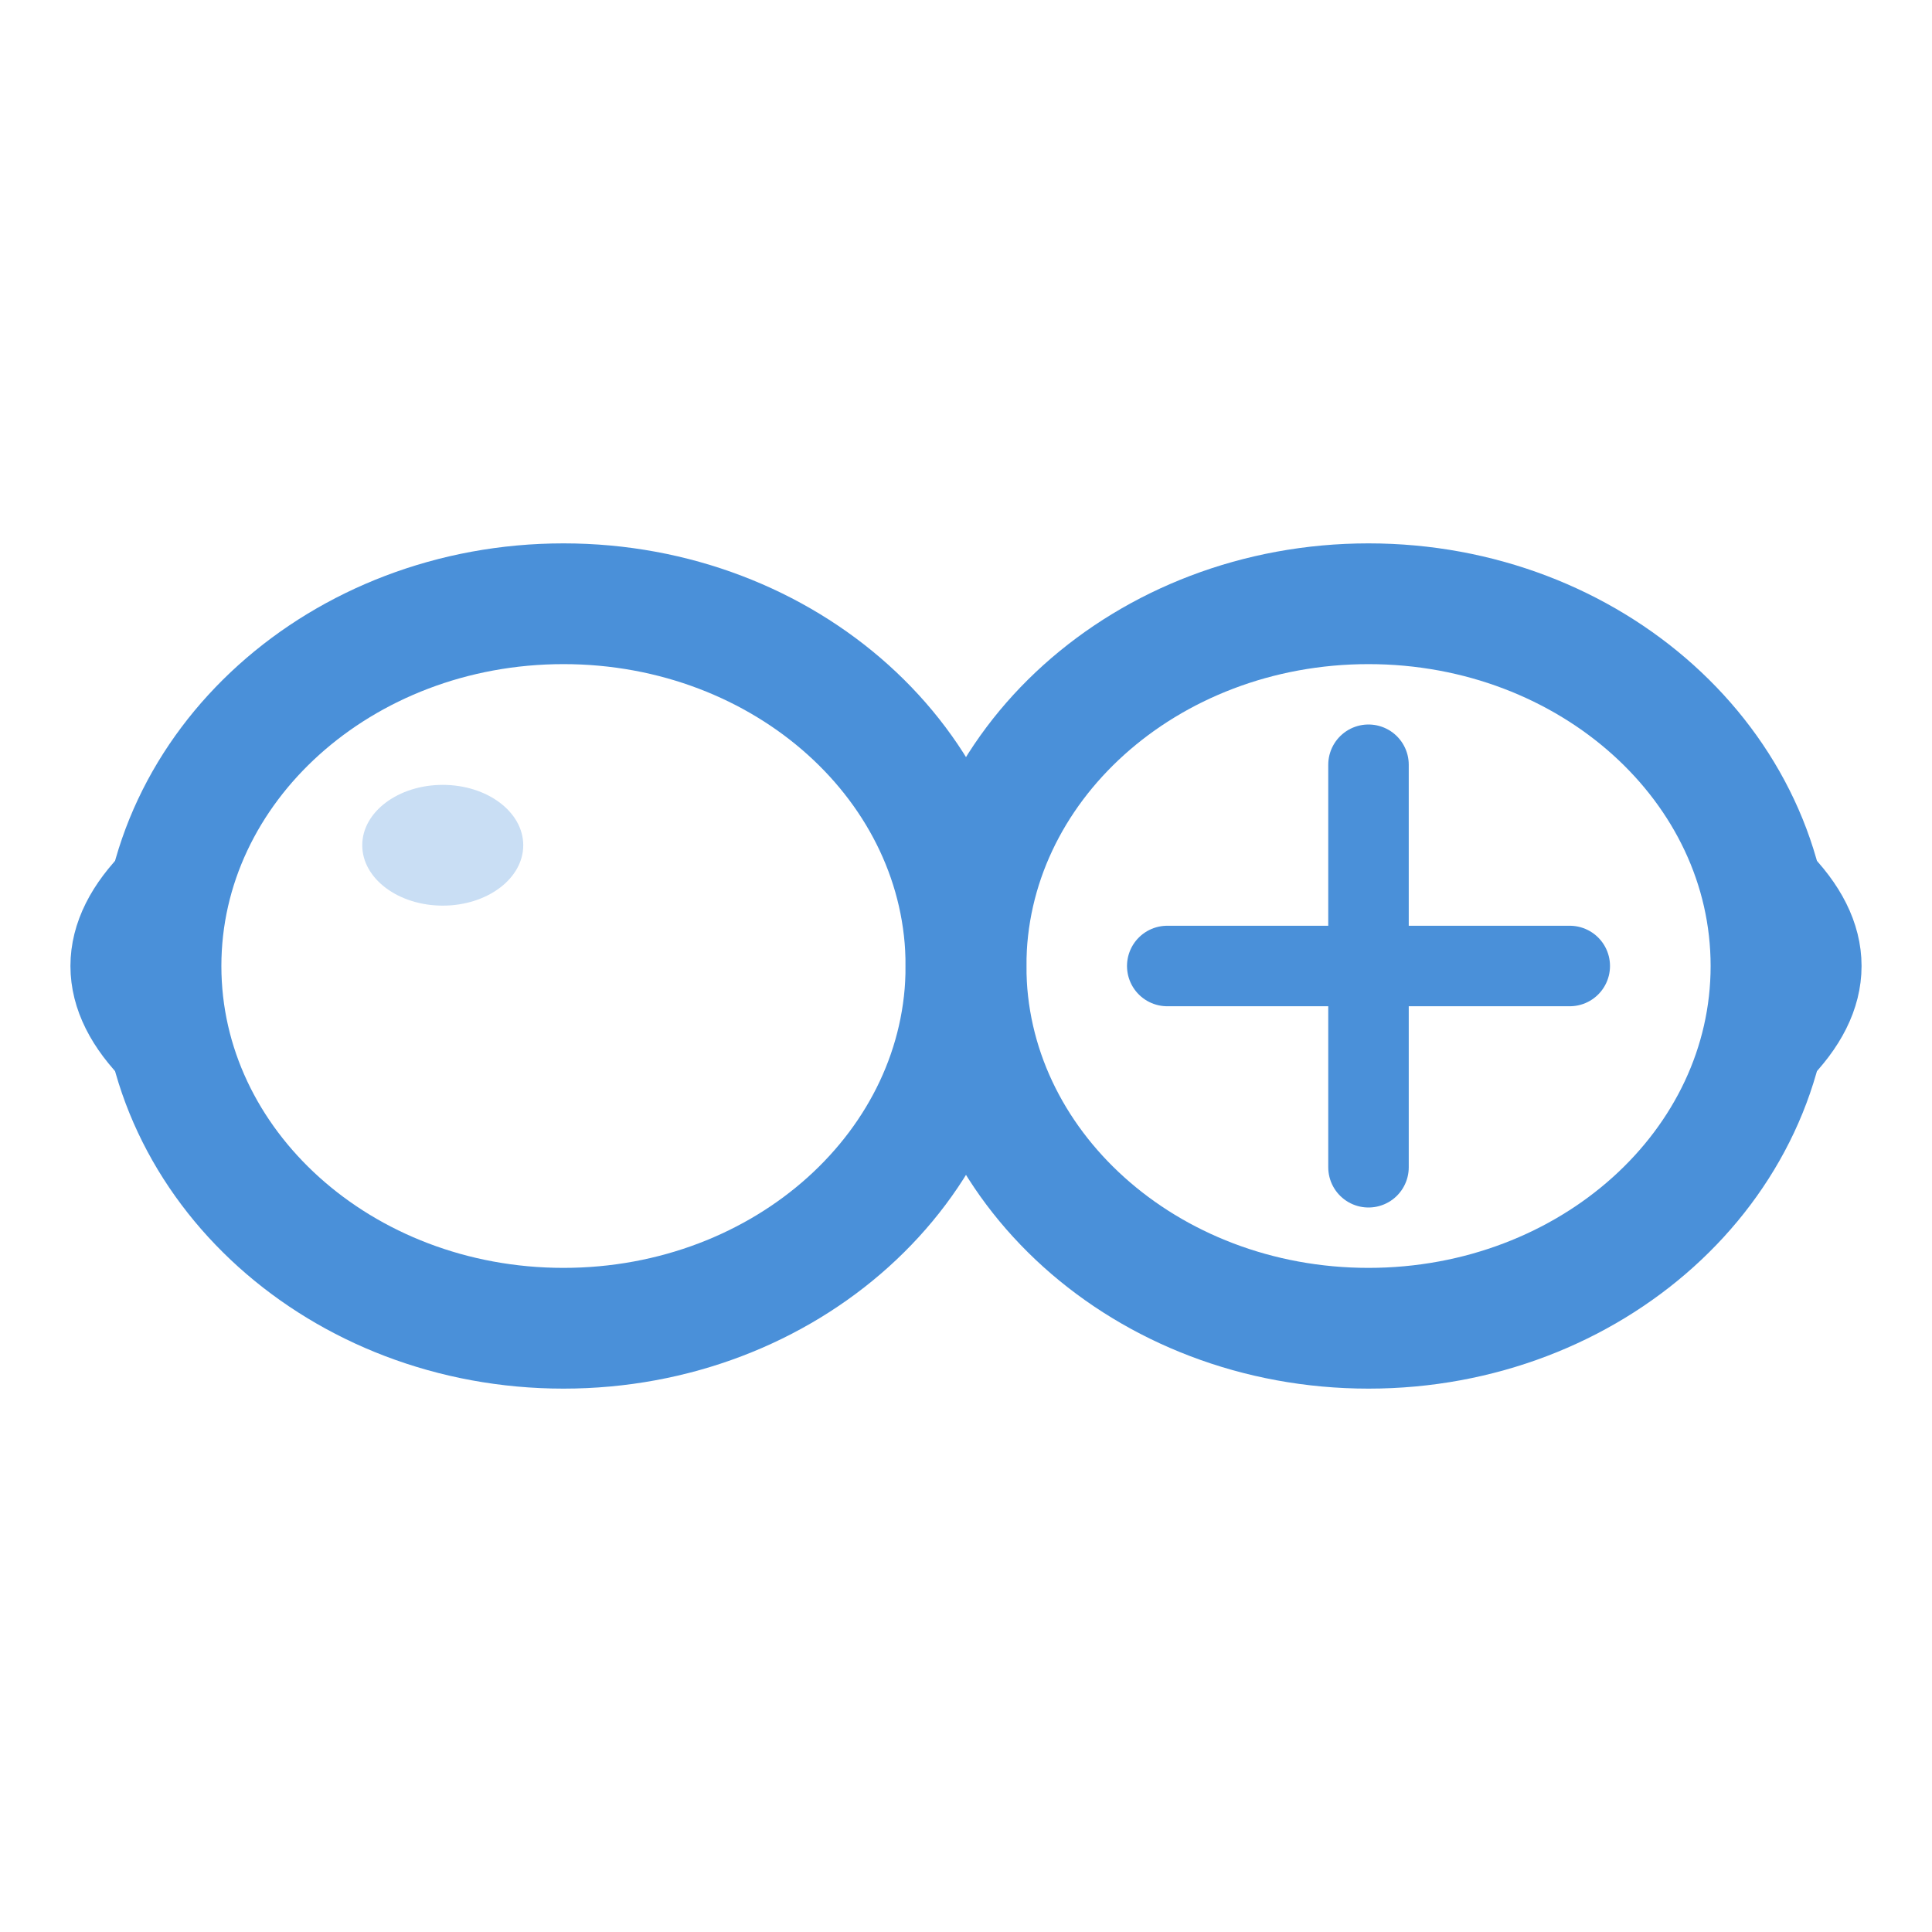
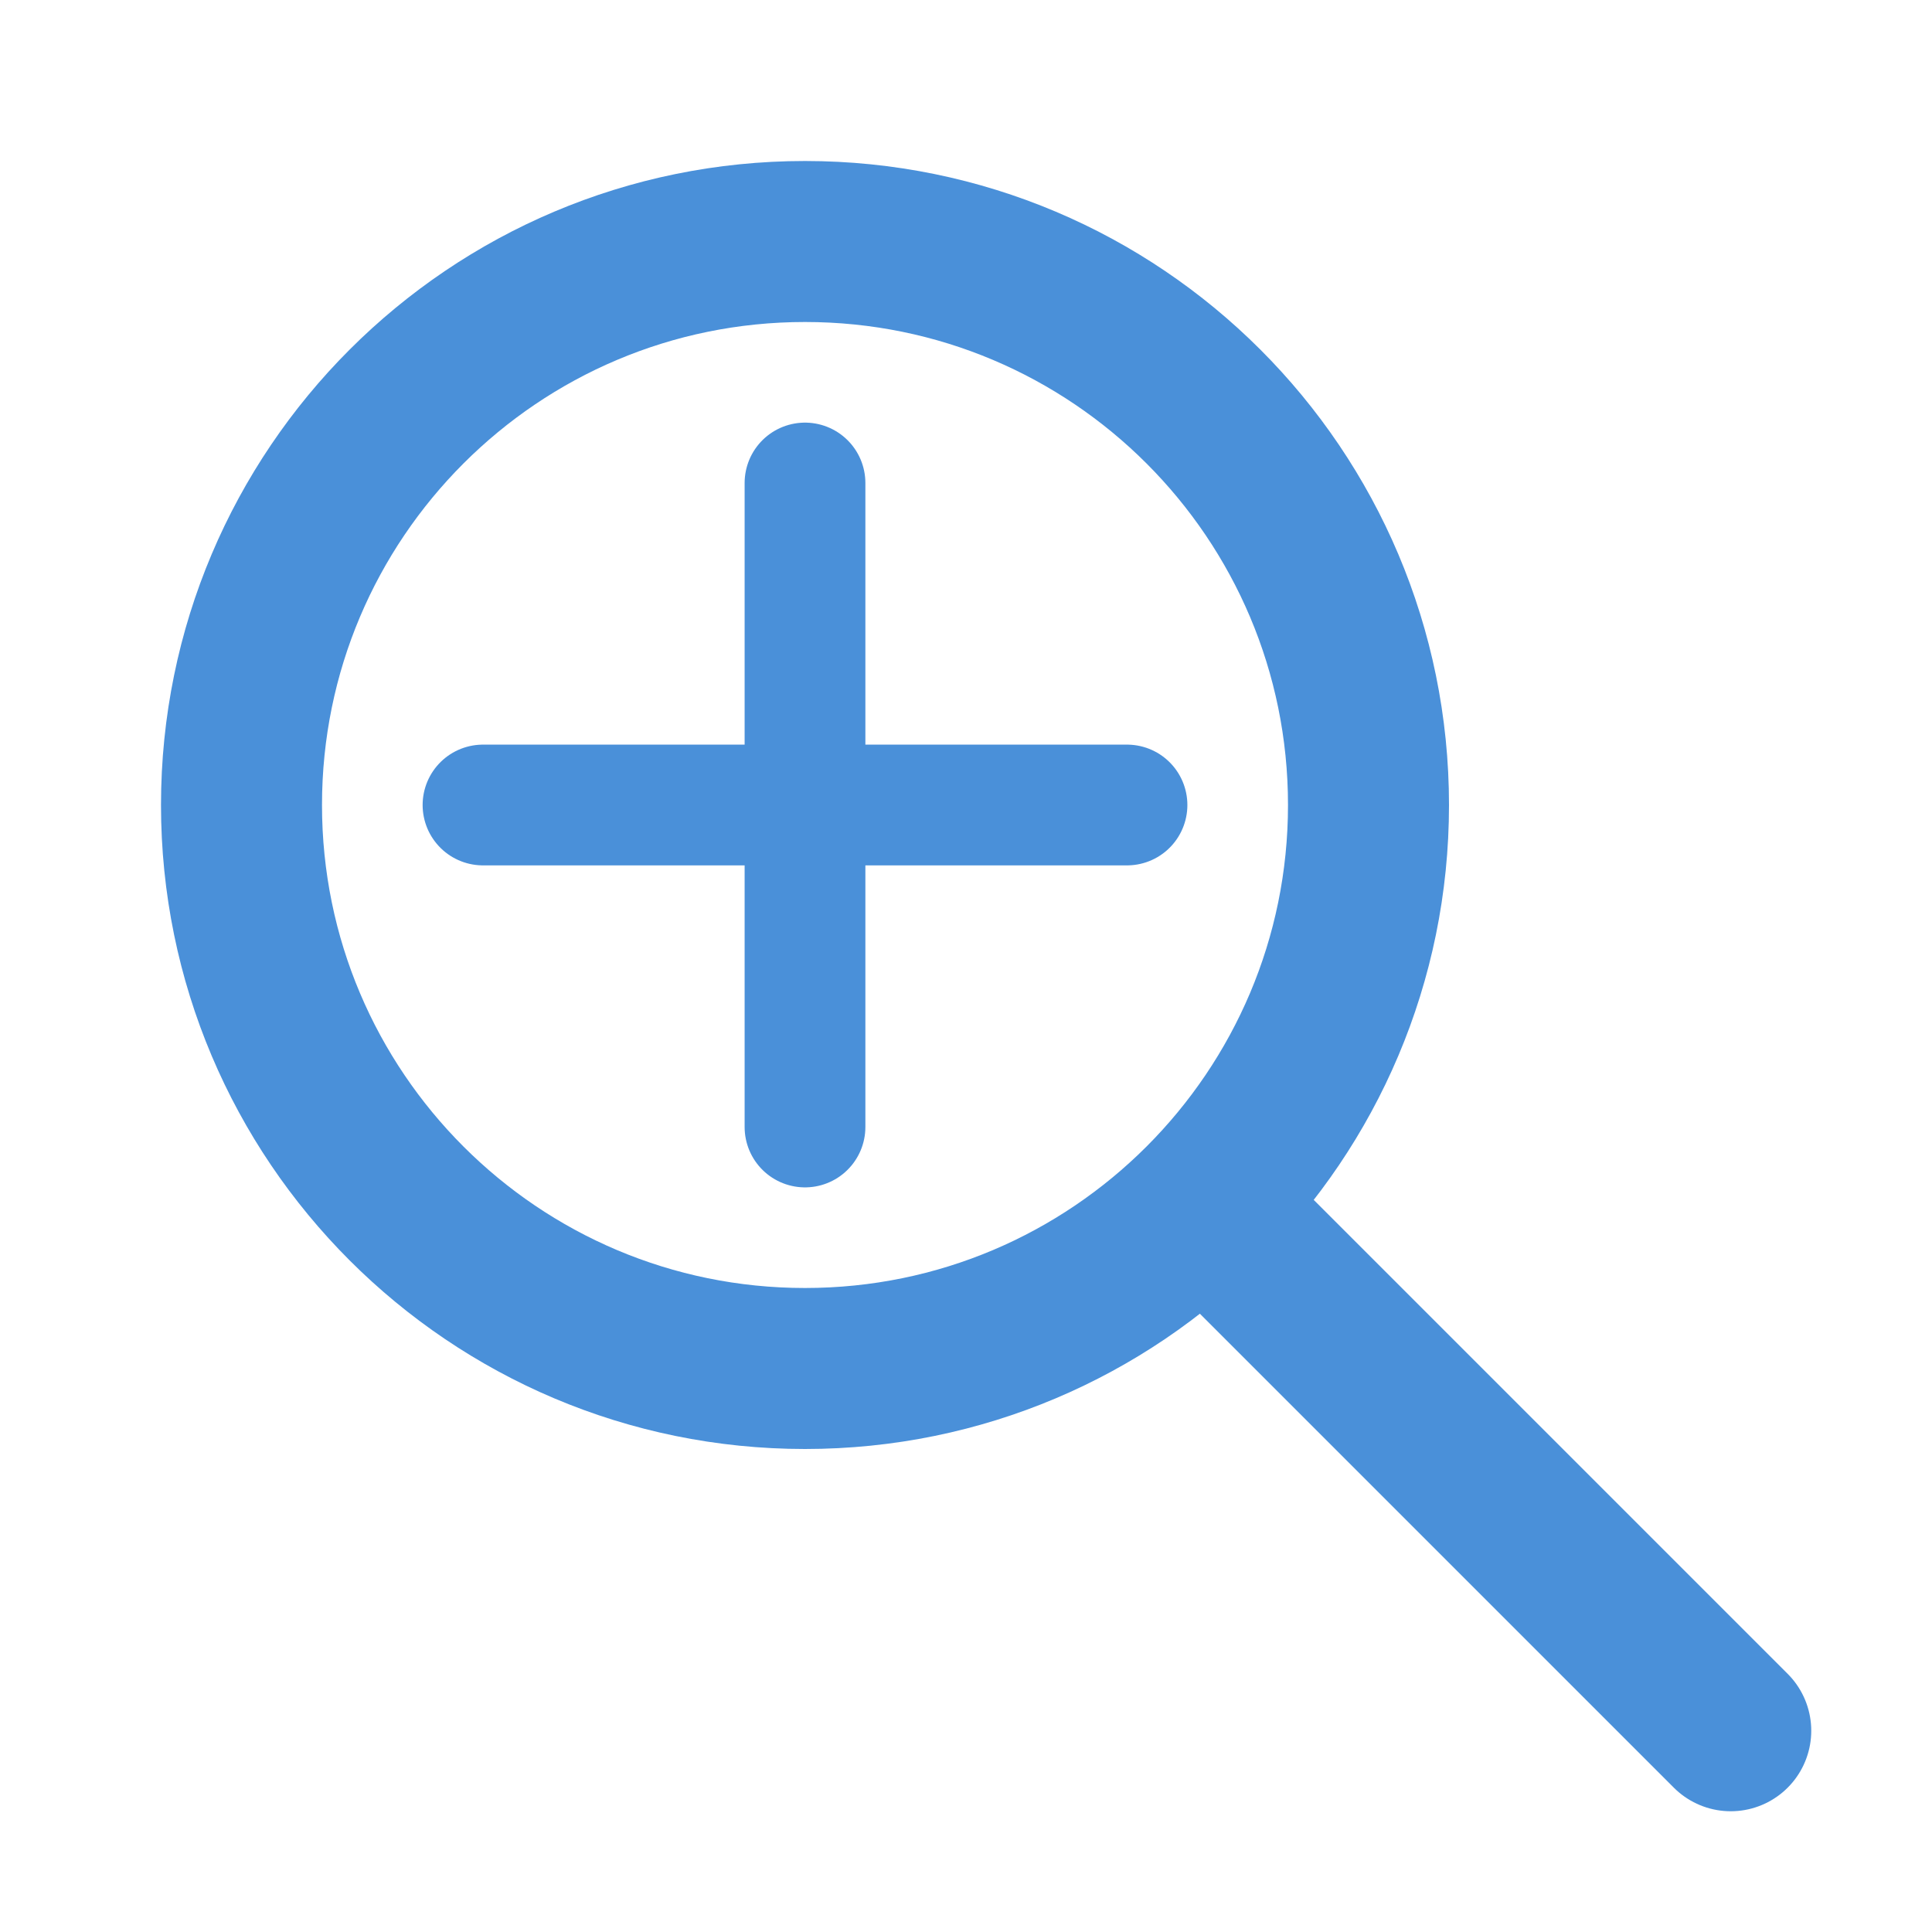
<svg xmlns="http://www.w3.org/2000/svg" width="48" height="48" viewBox="0 0 48 48">
-   <ellipse cx="14" cy="24" rx="10" ry="9" fill="none" stroke="#4A90D9" stroke-width="3" />
-   <ellipse cx="34" cy="24" rx="10" ry="9" fill="none" stroke="#4A90D9" stroke-width="3" />
-   <path d="M24 22 C24 20, 24 20, 24 22" stroke="#4A90D9" stroke-width="3" stroke-linecap="round" />
-   <line x1="24" y1="21" x2="24" y2="27" stroke="#4A90D9" stroke-width="3" stroke-linecap="round" />
-   <path d="M4 22 Q2 24, 4 26" stroke="#4A90D9" stroke-width="2.5" stroke-linecap="round" fill="none" />
-   <path d="M44 22 Q46 24, 44 26" stroke="#4A90D9" stroke-width="2.5" stroke-linecap="round" fill="none" />
-   <line x1="29" y1="24" x2="39" y2="24" stroke="#4A90D9" stroke-width="2" stroke-linecap="round" />
-   <line x1="34" y1="19" x2="34" y2="29" stroke="#4A90D9" stroke-width="2" stroke-linecap="round" />
-   <ellipse cx="11" cy="21" rx="2" ry="1.5" fill="#4A90D9" opacity="0.3" />
+   <circle cx="20" cy="20" r="14" fill="none" stroke="#4A90D9" stroke-width="4" />
+   <line x1="30" y1="30" x2="43" y2="43" stroke="#4A90D9" stroke-width="4" stroke-linecap="round" />
+   <line x1="12" y1="20" x2="28" y2="20" stroke="#4A90D9" stroke-width="3" stroke-linecap="round" />
+   <line x1="20" y1="12" x2="20" y2="28" stroke="#4A90D9" stroke-width="3" stroke-linecap="round" />
</svg>
